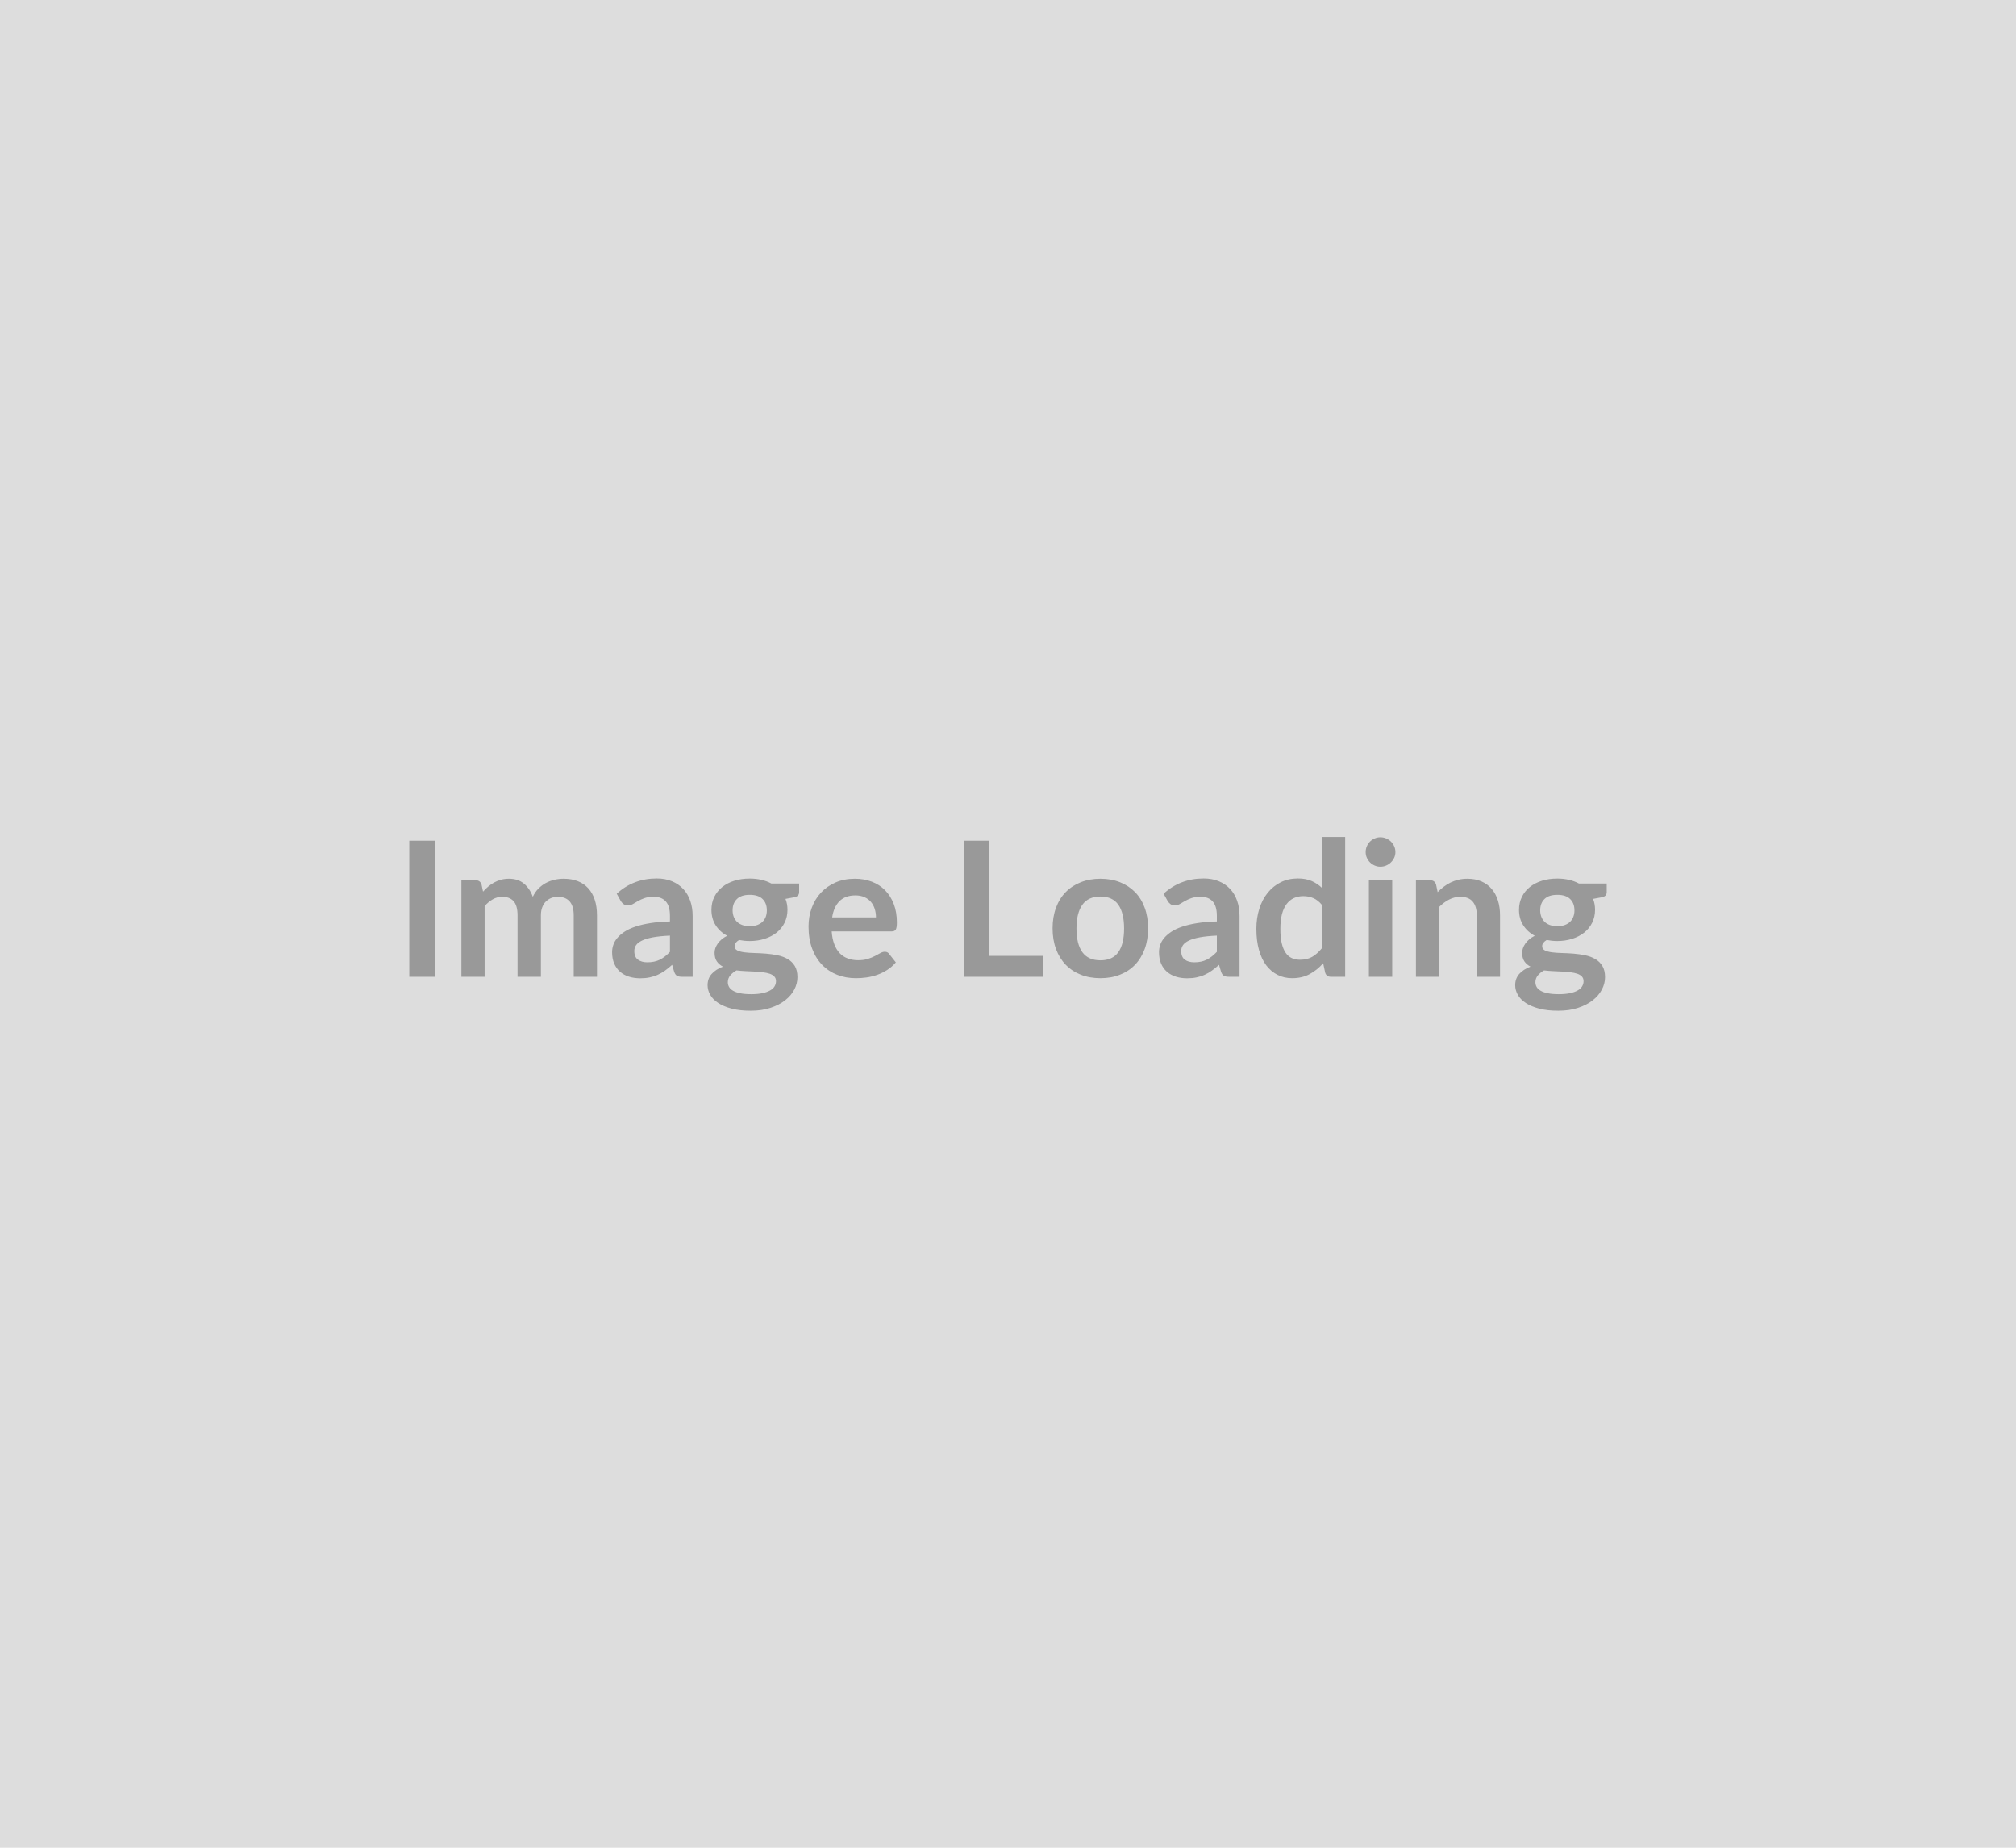
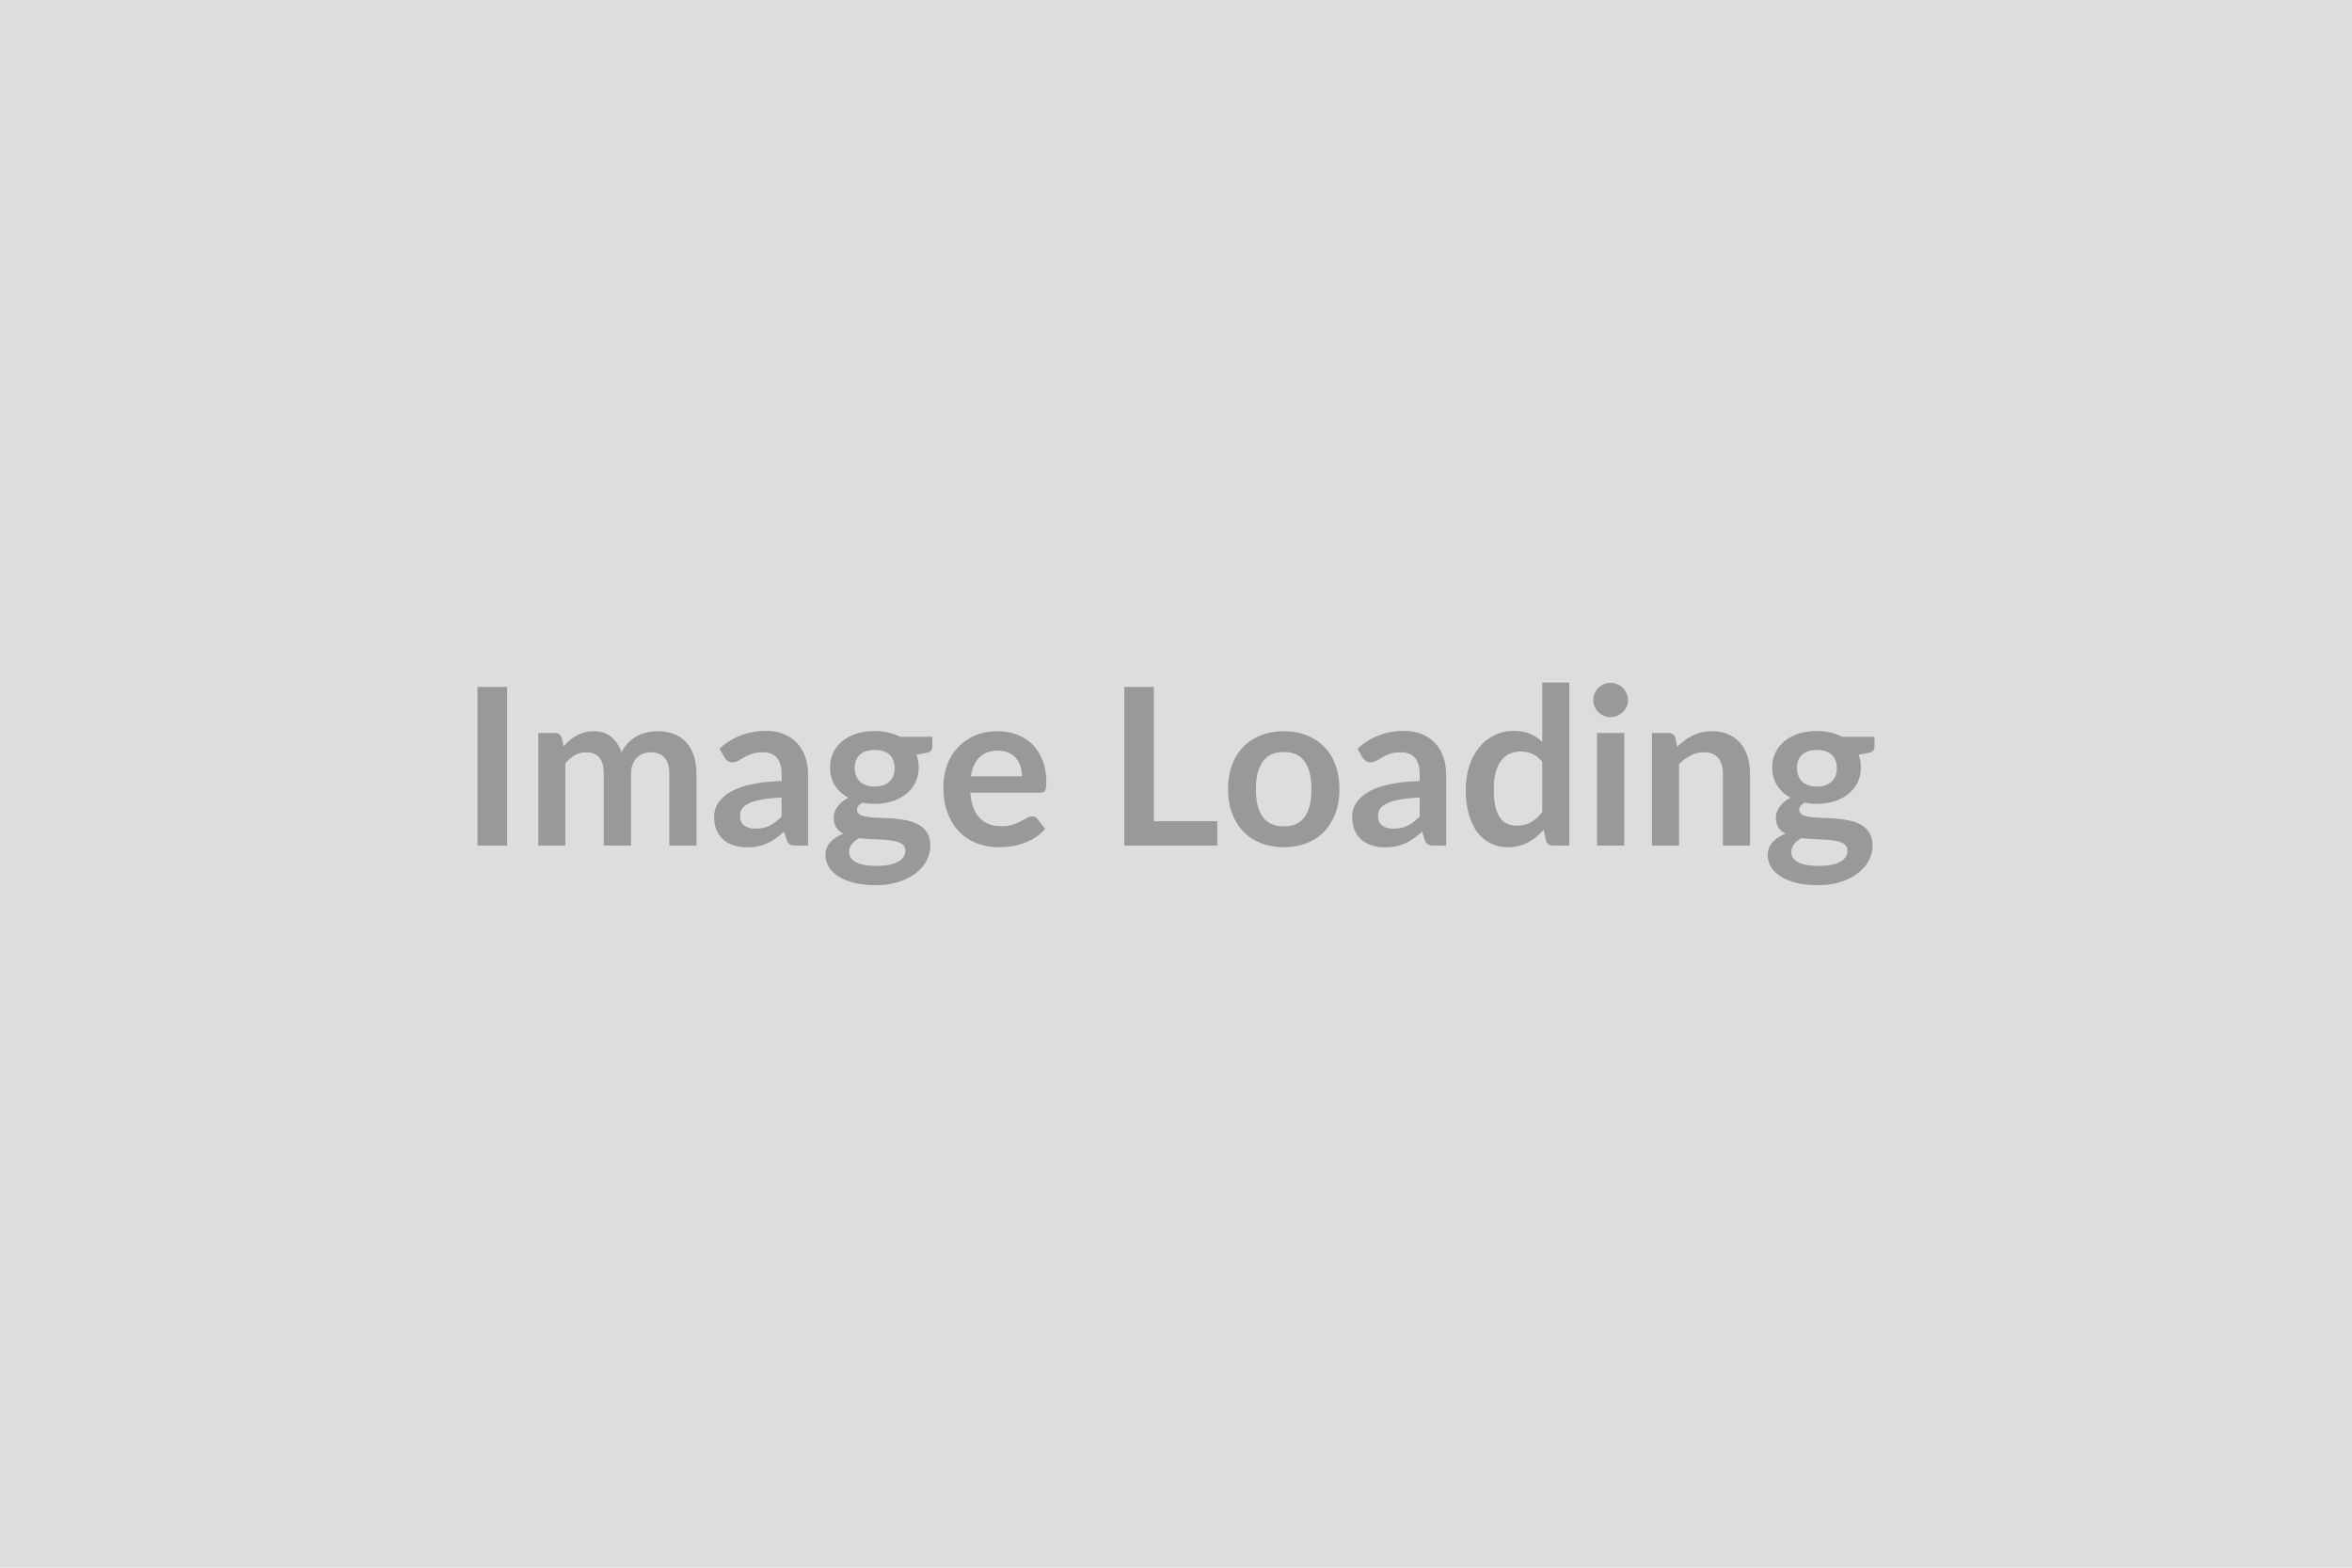
- <svg xmlns="http://www.w3.org/2000/svg" width="600" height="550" viewBox="0 0 600 550">
+ <svg xmlns="http://www.w3.org/2000/svg" width="600" height="400" viewBox="0 0 600 400">
  <rect width="100%" height="100%" fill="#DDDDDD" />
-   <path fill="#999999" d="M129.37 250.26v40.49h-7.56v-40.49h7.56Zm14.86 40.49h-6.91v-28.73h4.23q1.34 0 1.76 1.26l.45 2.13q.75-.84 1.58-1.54.83-.7 1.76-1.2.94-.51 2.02-.8 1.08-.3 2.37-.3 2.71 0 4.46 1.47t2.62 3.91q.67-1.43 1.68-2.45 1.01-1.02 2.21-1.67 1.21-.64 2.56-.95 1.36-.31 2.73-.31 2.38 0 4.23.73 1.85.73 3.11 2.13 1.26 1.4 1.92 3.42.66 2.01.66 4.62v18.28h-6.92v-18.28q0-2.75-1.2-4.13-1.21-1.39-3.53-1.39-1.07 0-1.98.36-.91.37-1.59 1.05-.69.69-1.08 1.73-.39 1.03-.39 2.38v18.28h-6.95v-18.28q0-2.89-1.16-4.2-1.16-1.32-3.4-1.32-1.51 0-2.81.74-1.31.74-2.43 2.03v21.03Zm55.16-7.42v-4.84q-2.99.14-5.04.51-2.04.38-3.27.97t-1.77 1.37q-.53.79-.53 1.71 0 1.82 1.08 2.6 1.08.79 2.81.79 2.13 0 3.69-.77 1.55-.77 3.03-2.34Zm-14.61-15.09-1.23-2.21q4.95-4.54 11.92-4.54 2.52 0 4.51.83 1.99.82 3.36 2.29 1.37 1.47 2.09 3.52.71 2.04.71 4.48v18.14h-3.13q-.98 0-1.52-.29-.53-.3-.84-1.19l-.61-2.08q-1.09.98-2.13 1.73-1.04.74-2.16 1.24-1.12.51-2.39.77-1.27.27-2.81.27-1.82 0-3.36-.49-1.54-.49-2.66-1.47t-1.74-2.44q-.62-1.45-.62-3.39 0-1.09.37-2.17.36-1.07 1.19-2.05.82-.98 2.14-1.85 1.32-.87 3.23-1.51 1.92-.65 4.47-1.05 2.55-.41 5.82-.49v-1.68q0-2.89-1.23-4.27-1.23-1.39-3.55-1.39-1.68 0-2.79.39t-1.95.88q-.84.49-1.52.89-.69.39-1.53.39-.73 0-1.23-.38t-.81-.88Zm38.36 7.45q1.29 0 2.24-.35.95-.35 1.58-.97.63-.62.95-1.48.32-.87.32-1.91 0-2.13-1.27-3.37-1.27-1.25-3.82-1.25t-3.82 1.25q-1.28 1.24-1.28 3.37 0 1.01.32 1.88.33.87.96 1.5.63.63 1.59.98.97.35 2.23.35Zm7.81 16.35q0-.84-.5-1.37-.51-.54-1.38-.83-.86-.29-2.03-.43-1.16-.14-2.46-.21-1.3-.07-2.69-.13-1.38-.06-2.7-.22-1.15.64-1.86 1.51-.72.87-.72 2.01 0 .76.38 1.42.38.66 1.21 1.13.82.48 2.14.74 1.31.27 3.22.27 1.93 0 3.33-.29 1.4-.3 2.31-.82.91-.51 1.33-1.23.42-.71.42-1.55ZM229.58 263h8.26v2.58q0 1.23-1.49 1.51l-2.57.48q.59 1.48.59 3.24 0 2.13-.86 3.85-.85 1.73-2.36 2.93-1.52 1.2-3.57 1.86-2.06.66-4.44.66-.84 0-1.63-.08-.78-.09-1.54-.23-1.34.81-1.34 1.82 0 .87.8 1.28.8.4 2.11.57 1.32.17 3 .21 1.68.04 3.44.18 1.77.14 3.45.49 1.68.35 2.99 1.11 1.32.75 2.12 2.06.79 1.3.79 3.34 0 1.91-.93 3.7-.94 1.79-2.72 3.19-1.78 1.4-4.37 2.25-2.59.86-5.89.86-3.25 0-5.66-.63t-4-1.68q-1.6-1.05-2.38-2.42-.79-1.38-.79-2.86 0-2.02 1.22-3.37 1.22-1.36 3.35-2.17-1.15-.59-1.82-1.57-.67-.98-.67-2.58 0-.64.23-1.33.24-.68.7-1.36.47-.67 1.17-1.27t1.65-1.08q-2.19-1.17-3.43-3.13-1.25-1.96-1.25-4.6 0-2.12.86-3.85.85-1.72 2.38-2.94 1.52-1.21 3.61-1.86 2.08-.64 4.55-.64 1.85 0 3.47.38 1.62.37 2.97 1.1Zm18.09 10.08h13.04q0-1.34-.37-2.53-.38-1.19-1.14-2.09-.75-.89-1.92-1.41-1.16-.52-2.7-.52-2.99 0-4.72 1.71-1.72 1.71-2.19 4.84Zm17.64 4.17h-17.78q.16 2.22.78 3.83.62 1.61 1.62 2.66 1.01 1.05 2.4 1.56 1.38.52 3.06.52 1.68 0 2.9-.39t2.13-.87q.91-.47 1.6-.87.68-.39 1.33-.39.86 0 1.28.65l1.99 2.52q-1.15 1.34-2.57 2.25-1.43.91-2.99 1.46-1.55.54-3.16.77-1.61.22-3.12.22-3 0-5.57-.99-2.58-1-4.48-2.94-1.91-1.95-3-4.82t-1.09-6.65q0-2.94.95-5.53.95-2.59 2.73-4.51t4.34-3.04q2.56-1.12 5.78-1.12 2.72 0 5.01.87 2.3.87 3.95 2.54 1.65 1.66 2.59 4.08.94 2.43.94 5.53 0 1.57-.34 2.12-.33.54-1.28.54Zm29.03 7.28h16.19v6.22h-23.72v-40.49h7.53v34.27Zm33.18-22.96q3.19 0 5.81 1.04 2.62 1.04 4.48 2.94 1.86 1.9 2.87 4.65 1.01 2.74 1.01 6.13 0 3.42-1.01 6.16t-2.87 4.68q-1.86 1.93-4.48 2.96-2.62 1.04-5.81 1.04-3.22 0-5.85-1.04-2.63-1.03-4.49-2.96-1.87-1.94-2.89-4.68-1.02-2.74-1.02-6.16 0-3.39 1.02-6.13 1.02-2.75 2.89-4.65 1.86-1.9 4.49-2.94t5.85-1.04Zm0 24.28q3.59 0 5.31-2.41 1.72-2.41 1.72-7.05 0-4.65-1.72-7.09-1.72-2.43-5.31-2.43-3.64 0-5.39 2.45-1.75 2.45-1.75 7.07t1.75 7.04q1.75 2.42 5.39 2.42Zm34.64-2.52v-4.84q-3 .14-5.04.51-2.05.38-3.28.97t-1.76 1.37q-.53.79-.53 1.71 0 1.82 1.07 2.6 1.08.79 2.82.79 2.13 0 3.68-.77 1.55-.77 3.04-2.34Zm-14.62-15.09-1.23-2.21q4.96-4.54 11.93-4.54 2.52 0 4.51.83 1.98.82 3.36 2.29 1.37 1.47 2.08 3.52.72 2.04.72 4.48v18.14h-3.14q-.98 0-1.51-.29-.53-.3-.84-1.19l-.62-2.08q-1.09.98-2.13 1.73-1.03.74-2.15 1.24-1.12.51-2.4.77-1.27.27-2.81.27-1.82 0-3.36-.49-1.54-.49-2.66-1.47t-1.74-2.44q-.61-1.45-.61-3.39 0-1.09.36-2.17.37-1.07 1.19-2.05.83-.98 2.14-1.85 1.32-.87 3.24-1.51 1.92-.65 4.46-1.05 2.55-.41 5.83-.49v-1.68q0-2.89-1.23-4.27-1.24-1.39-3.56-1.39-1.68 0-2.79.39-1.1.39-1.94.88-.84.49-1.53.89-.68.39-1.52.39-.73 0-1.24-.38-.5-.38-.81-.88Zm45.89 14v-12.88q-1.17-1.43-2.56-2.02-1.38-.59-2.98-.59-1.57 0-2.83.59t-2.15 1.78q-.9 1.19-1.38 3.02-.47 1.84-.47 4.33 0 2.52.4 4.27.41 1.75 1.17 2.86.75 1.1 1.84 1.59 1.1.49 2.44.49 2.16 0 3.67-.89 1.51-.9 2.85-2.55Zm0-33.1h6.92v41.61h-4.23q-1.37 0-1.73-1.26l-.59-2.77q-1.74 1.99-3.99 3.22-2.26 1.23-5.25 1.23-2.35 0-4.31-.98-1.96-.98-3.38-2.84-1.41-1.86-2.18-4.61-.77-2.74-.77-6.27 0-3.19.87-5.94.86-2.74 2.49-4.76 1.62-2.01 3.89-3.15 2.27-1.13 5.1-1.13 2.4 0 4.11.76 1.71.75 3.05 2.04v-15.15Zm13.98 12.88h6.94v28.73h-6.94v-28.73Zm7.89-8.37q0 .9-.36 1.68-.37.78-.97 1.37-.6.59-1.41.94-.81.35-1.74.35-.89 0-1.69-.35-.8-.35-1.39-.94-.59-.59-.94-1.37-.35-.78-.35-1.68 0-.92.35-1.74.35-.81.94-1.4.59-.58 1.39-.93.8-.35 1.69-.35.93 0 1.74.35.81.35 1.41.93.6.59.97 1.4.36.82.36 1.74Zm12.1 9.63.47 2.27q.87-.87 1.84-1.61.96-.74 2.04-1.26t2.31-.81q1.23-.3 2.69-.3 2.35 0 4.17.8 1.82.8 3.04 2.24 1.22 1.44 1.85 3.45.63 2 .63 4.41v18.28h-6.92v-18.28q0-2.64-1.2-4.08-1.21-1.44-3.67-1.44-1.79 0-3.36.81-1.57.81-2.97 2.21v20.78h-6.91v-28.73h4.22q1.35 0 1.77 1.26Zm36.09 12.41q1.29 0 2.24-.35.95-.35 1.58-.97.63-.62.95-1.48.33-.87.33-1.91 0-2.13-1.28-3.37-1.27-1.25-3.82-1.25t-3.82 1.25q-1.28 1.24-1.28 3.37 0 1.01.33 1.88.32.87.95 1.5.63.63 1.59.98.97.35 2.23.35Zm7.81 16.35q0-.84-.5-1.37-.51-.54-1.37-.83-.87-.29-2.03-.43-1.17-.14-2.47-.21-1.3-.07-2.69-.13-1.38-.06-2.7-.22-1.15.64-1.86 1.51-.71.87-.71 2.01 0 .76.37 1.42.38.66 1.21 1.13.82.48 2.14.74 1.32.27 3.22.27 1.93 0 3.33-.29 1.4-.3 2.31-.82.91-.51 1.33-1.23.42-.71.42-1.55ZM469.93 263h8.26v2.58q0 1.23-1.48 1.51l-2.58.48q.59 1.48.59 3.24 0 2.13-.86 3.85-.85 1.73-2.36 2.93-1.51 1.2-3.57 1.86-2.06.66-4.44.66-.84 0-1.62-.08-.79-.09-1.54-.23-1.35.81-1.35 1.82 0 .87.8 1.28.8.4 2.11.57 1.32.17 3 .21 1.68.04 3.44.18 1.77.14 3.45.49 1.68.35 2.99 1.11 1.32.75 2.12 2.06.8 1.3.8 3.34 0 1.91-.94 3.7-.94 1.79-2.72 3.19-1.78 1.4-4.37 2.25-2.59.86-5.89.86-3.25 0-5.66-.63-2.4-.63-4-1.68-1.6-1.05-2.38-2.42-.78-1.38-.78-2.86 0-2.02 1.21-3.37 1.22-1.36 3.35-2.17-1.15-.59-1.82-1.57-.67-.98-.67-2.58 0-.64.24-1.33.23-.68.7-1.36.46-.67 1.16-1.27t1.65-1.08q-2.18-1.17-3.43-3.13t-1.25-4.6q0-2.12.86-3.85.85-1.72 2.38-2.94 1.52-1.21 3.61-1.86 2.09-.64 4.55-.64 1.85 0 3.47.38 1.63.37 2.97 1.1Z" />
+   <path fill="#999999" d="M129.37 175.26v40.49h-7.56v-40.49h7.56Zm14.86 40.49h-6.91v-28.73h4.23q1.34 0 1.76 1.26l.45 2.13q.75-.84 1.58-1.54.83-.7 1.76-1.2.94-.51 2.02-.8 1.08-.3 2.37-.3 2.71 0 4.46 1.47t2.62 3.91q.67-1.43 1.68-2.45 1.01-1.02 2.21-1.67 1.21-.64 2.56-.95 1.36-.31 2.73-.31 2.38 0 4.23.73 1.85.73 3.11 2.13 1.26 1.4 1.92 3.42.66 2.01.66 4.62v18.28h-6.92v-18.28q0-2.75-1.2-4.13-1.21-1.39-3.53-1.39-1.07 0-1.98.36-.91.37-1.59 1.05-.69.69-1.08 1.73-.39 1.03-.39 2.38v18.28h-6.95v-18.28q0-2.89-1.16-4.2-1.16-1.32-3.4-1.32-1.51 0-2.81.74-1.31.74-2.43 2.03v21.03Zm55.16-7.42v-4.84q-2.99.14-5.04.51-2.04.38-3.27.97t-1.77 1.37q-.53.79-.53 1.71 0 1.82 1.08 2.6 1.08.79 2.81.79 2.13 0 3.69-.77 1.55-.77 3.03-2.34Zm-14.61-15.09-1.23-2.21q4.95-4.54 11.92-4.54 2.52 0 4.51.83 1.99.82 3.36 2.29 1.37 1.47 2.09 3.52.71 2.04.71 4.48v18.14h-3.13q-.98 0-1.52-.29-.53-.3-.84-1.19l-.61-2.08q-1.09.98-2.13 1.73-1.04.74-2.16 1.24-1.12.51-2.39.77-1.27.27-2.81.27-1.82 0-3.36-.49-1.54-.49-2.66-1.47t-1.74-2.44q-.62-1.45-.62-3.39 0-1.09.37-2.17.36-1.07 1.19-2.05.82-.98 2.14-1.85 1.32-.87 3.23-1.51 1.92-.65 4.47-1.05 2.55-.41 5.82-.49v-1.68q0-2.89-1.23-4.27-1.23-1.39-3.55-1.39-1.68 0-2.79.39t-1.95.88q-.84.49-1.52.89-.69.39-1.53.39-.73 0-1.23-.38t-.81-.88Zm38.36 7.45q1.29 0 2.24-.35.95-.35 1.58-.97.63-.62.95-1.48.32-.87.32-1.91 0-2.13-1.27-3.37-1.27-1.25-3.82-1.25t-3.82 1.25q-1.28 1.24-1.28 3.37 0 1.01.32 1.88.33.87.96 1.5.63.63 1.59.98.97.35 2.23.35Zm7.81 16.35q0-.84-.5-1.37-.51-.54-1.38-.83-.86-.29-2.03-.43-1.16-.14-2.46-.21-1.3-.07-2.69-.13-1.38-.06-2.7-.22-1.15.64-1.86 1.51-.72.87-.72 2.01 0 .76.38 1.42.38.66 1.21 1.13.82.48 2.14.74 1.31.27 3.22.27 1.93 0 3.33-.29 1.4-.3 2.31-.82.91-.51 1.33-1.23.42-.71.42-1.55ZM229.58 188h8.26v2.58q0 1.23-1.49 1.51l-2.57.48q.59 1.48.59 3.24 0 2.13-.86 3.85-.85 1.73-2.36 2.93-1.52 1.2-3.57 1.86-2.06.66-4.44.66-.84 0-1.63-.08-.78-.09-1.54-.23-1.34.81-1.34 1.82 0 .87.8 1.28.8.4 2.11.57 1.32.17 3 .21 1.68.04 3.44.18 1.77.14 3.45.49 1.68.35 2.99 1.11 1.32.75 2.12 2.06.79 1.3.79 3.34 0 1.91-.93 3.7-.94 1.79-2.72 3.19-1.78 1.4-4.37 2.25-2.59.86-5.89.86-3.25 0-5.66-.63t-4-1.68q-1.6-1.05-2.38-2.42-.79-1.38-.79-2.86 0-2.02 1.22-3.37 1.22-1.36 3.35-2.17-1.15-.59-1.82-1.57-.67-.98-.67-2.58 0-.64.23-1.33.24-.68.7-1.36.47-.67 1.17-1.27t1.65-1.08q-2.19-1.17-3.43-3.13-1.25-1.96-1.25-4.6 0-2.12.86-3.85.85-1.72 2.38-2.94 1.52-1.21 3.61-1.86 2.08-.64 4.55-.64 1.85 0 3.47.38 1.62.37 2.97 1.1Zm18.09 10.08h13.04q0-1.34-.37-2.53-.38-1.19-1.14-2.09-.75-.89-1.92-1.41-1.16-.52-2.7-.52-2.99 0-4.72 1.71-1.72 1.71-2.19 4.84Zm17.64 4.17h-17.78q.16 2.22.78 3.83.62 1.61 1.62 2.66 1.01 1.05 2.4 1.56 1.38.52 3.06.52 1.68 0 2.9-.39t2.13-.87q.91-.47 1.6-.87.68-.39 1.33-.39.86 0 1.28.65l1.99 2.52q-1.15 1.34-2.57 2.25-1.43.91-2.99 1.46-1.55.54-3.16.77-1.61.22-3.12.22-3 0-5.57-.99-2.58-1-4.48-2.94-1.91-1.95-3-4.82t-1.09-6.65q0-2.94.95-5.53.95-2.59 2.73-4.51t4.34-3.04q2.56-1.12 5.78-1.12 2.72 0 5.01.87 2.3.87 3.95 2.54 1.65 1.66 2.59 4.08.94 2.43.94 5.53 0 1.57-.34 2.12-.33.54-1.28.54Zm29.03 7.28h16.19v6.22h-23.72v-40.49h7.53v34.27Zm33.18-22.96q3.19 0 5.81 1.04 2.62 1.04 4.48 2.94 1.86 1.9 2.87 4.65 1.01 2.74 1.01 6.13 0 3.42-1.01 6.16t-2.87 4.68q-1.86 1.93-4.48 2.96-2.62 1.04-5.81 1.04-3.22 0-5.85-1.04-2.63-1.03-4.49-2.96-1.87-1.94-2.89-4.68-1.02-2.74-1.02-6.16 0-3.39 1.02-6.13 1.02-2.75 2.89-4.65 1.86-1.9 4.49-2.94t5.85-1.04Zm0 24.28q3.59 0 5.31-2.41 1.72-2.41 1.72-7.05 0-4.65-1.72-7.09-1.72-2.43-5.31-2.43-3.64 0-5.39 2.45-1.75 2.45-1.75 7.07t1.75 7.04q1.75 2.42 5.39 2.42Zm34.64-2.52v-4.84q-3 .14-5.04.51-2.05.38-3.28.97t-1.76 1.37q-.53.79-.53 1.71 0 1.82 1.07 2.6 1.08.79 2.82.79 2.13 0 3.68-.77 1.55-.77 3.04-2.34Zm-14.62-15.09-1.23-2.21q4.96-4.54 11.93-4.54 2.52 0 4.51.83 1.98.82 3.36 2.29 1.37 1.47 2.08 3.52.72 2.04.72 4.48v18.14h-3.14q-.98 0-1.51-.29-.53-.3-.84-1.19l-.62-2.08q-1.09.98-2.13 1.73-1.03.74-2.15 1.24-1.12.51-2.4.77-1.27.27-2.81.27-1.82 0-3.36-.49-1.54-.49-2.66-1.47t-1.74-2.44q-.61-1.45-.61-3.39 0-1.09.36-2.17.37-1.07 1.19-2.05.83-.98 2.14-1.85 1.32-.87 3.24-1.51 1.92-.65 4.46-1.05 2.55-.41 5.83-.49v-1.68q0-2.89-1.23-4.27-1.24-1.39-3.56-1.39-1.68 0-2.79.39-1.1.39-1.94.88-.84.49-1.53.89-.68.39-1.52.39-.73 0-1.24-.38-.5-.38-.81-.88Zm45.89 14v-12.88q-1.17-1.43-2.56-2.02-1.38-.59-2.98-.59-1.57 0-2.83.59t-2.15 1.78q-.9 1.19-1.38 3.02-.47 1.84-.47 4.33 0 2.52.4 4.27.41 1.75 1.17 2.86.75 1.1 1.84 1.59 1.1.49 2.44.49 2.16 0 3.67-.89 1.51-.9 2.85-2.55Zm0-33.1h6.92v41.61h-4.23q-1.37 0-1.73-1.26l-.59-2.77q-1.74 1.99-3.99 3.22-2.26 1.23-5.25 1.23-2.35 0-4.31-.98-1.96-.98-3.38-2.84-1.41-1.86-2.18-4.61-.77-2.74-.77-6.27 0-3.19.87-5.94.86-2.74 2.49-4.76 1.62-2.01 3.89-3.15 2.27-1.13 5.1-1.13 2.4 0 4.11.76 1.71.75 3.05 2.04v-15.15Zm13.98 12.88h6.94v28.73h-6.94v-28.73Zm7.89-8.37q0 .9-.36 1.68-.37.78-.97 1.37-.6.59-1.41.94-.81.35-1.74.35-.89 0-1.69-.35-.8-.35-1.39-.94-.59-.59-.94-1.37-.35-.78-.35-1.68 0-.92.35-1.74.35-.81.94-1.4.59-.58 1.39-.93.8-.35 1.69-.35.93 0 1.74.35.81.35 1.41.93.6.59.97 1.4.36.82.36 1.74Zm12.1 9.63.47 2.27q.87-.87 1.84-1.61.96-.74 2.04-1.26t2.31-.81q1.23-.3 2.69-.3 2.35 0 4.17.8 1.82.8 3.04 2.24 1.22 1.44 1.85 3.45.63 2 .63 4.41v18.28h-6.92v-18.28q0-2.64-1.2-4.08-1.21-1.44-3.67-1.44-1.79 0-3.36.81-1.57.81-2.97 2.21v20.78h-6.91v-28.73h4.22q1.35 0 1.77 1.26Zm36.09 12.41q1.29 0 2.24-.35.95-.35 1.58-.97.63-.62.95-1.48.33-.87.33-1.91 0-2.13-1.28-3.37-1.27-1.25-3.82-1.25t-3.82 1.25q-1.28 1.24-1.28 3.37 0 1.01.33 1.88.32.87.95 1.5.63.63 1.59.98.97.35 2.23.35Zm7.81 16.35q0-.84-.5-1.37-.51-.54-1.37-.83-.87-.29-2.03-.43-1.17-.14-2.47-.21-1.3-.07-2.69-.13-1.38-.06-2.7-.22-1.15.64-1.86 1.51-.71.87-.71 2.01 0 .76.37 1.42.38.66 1.21 1.13.82.48 2.14.74 1.32.27 3.22.27 1.93 0 3.33-.29 1.4-.3 2.31-.82.91-.51 1.33-1.23.42-.71.42-1.55ZM469.93 188h8.26v2.58q0 1.23-1.48 1.51l-2.58.48q.59 1.48.59 3.24 0 2.13-.86 3.85-.85 1.73-2.36 2.93-1.51 1.2-3.57 1.86-2.06.66-4.44.66-.84 0-1.62-.08-.79-.09-1.54-.23-1.35.81-1.35 1.82 0 .87.8 1.28.8.4 2.11.57 1.32.17 3 .21 1.68.04 3.44.18 1.77.14 3.45.49 1.68.35 2.99 1.11 1.32.75 2.12 2.06.8 1.3.8 3.34 0 1.91-.94 3.7-.94 1.79-2.72 3.19-1.78 1.4-4.37 2.25-2.59.86-5.89.86-3.25 0-5.66-.63-2.4-.63-4-1.68-1.6-1.05-2.38-2.42-.78-1.38-.78-2.86 0-2.02 1.21-3.37 1.22-1.36 3.35-2.17-1.15-.59-1.82-1.57-.67-.98-.67-2.58 0-.64.24-1.33.23-.68.7-1.36.46-.67 1.16-1.27t1.65-1.08q-2.18-1.17-3.43-3.13t-1.25-4.6q0-2.12.86-3.85.85-1.72 2.38-2.94 1.52-1.21 3.61-1.86 2.09-.64 4.55-.64 1.85 0 3.47.38 1.63.37 2.97 1.1Z" />
</svg>
